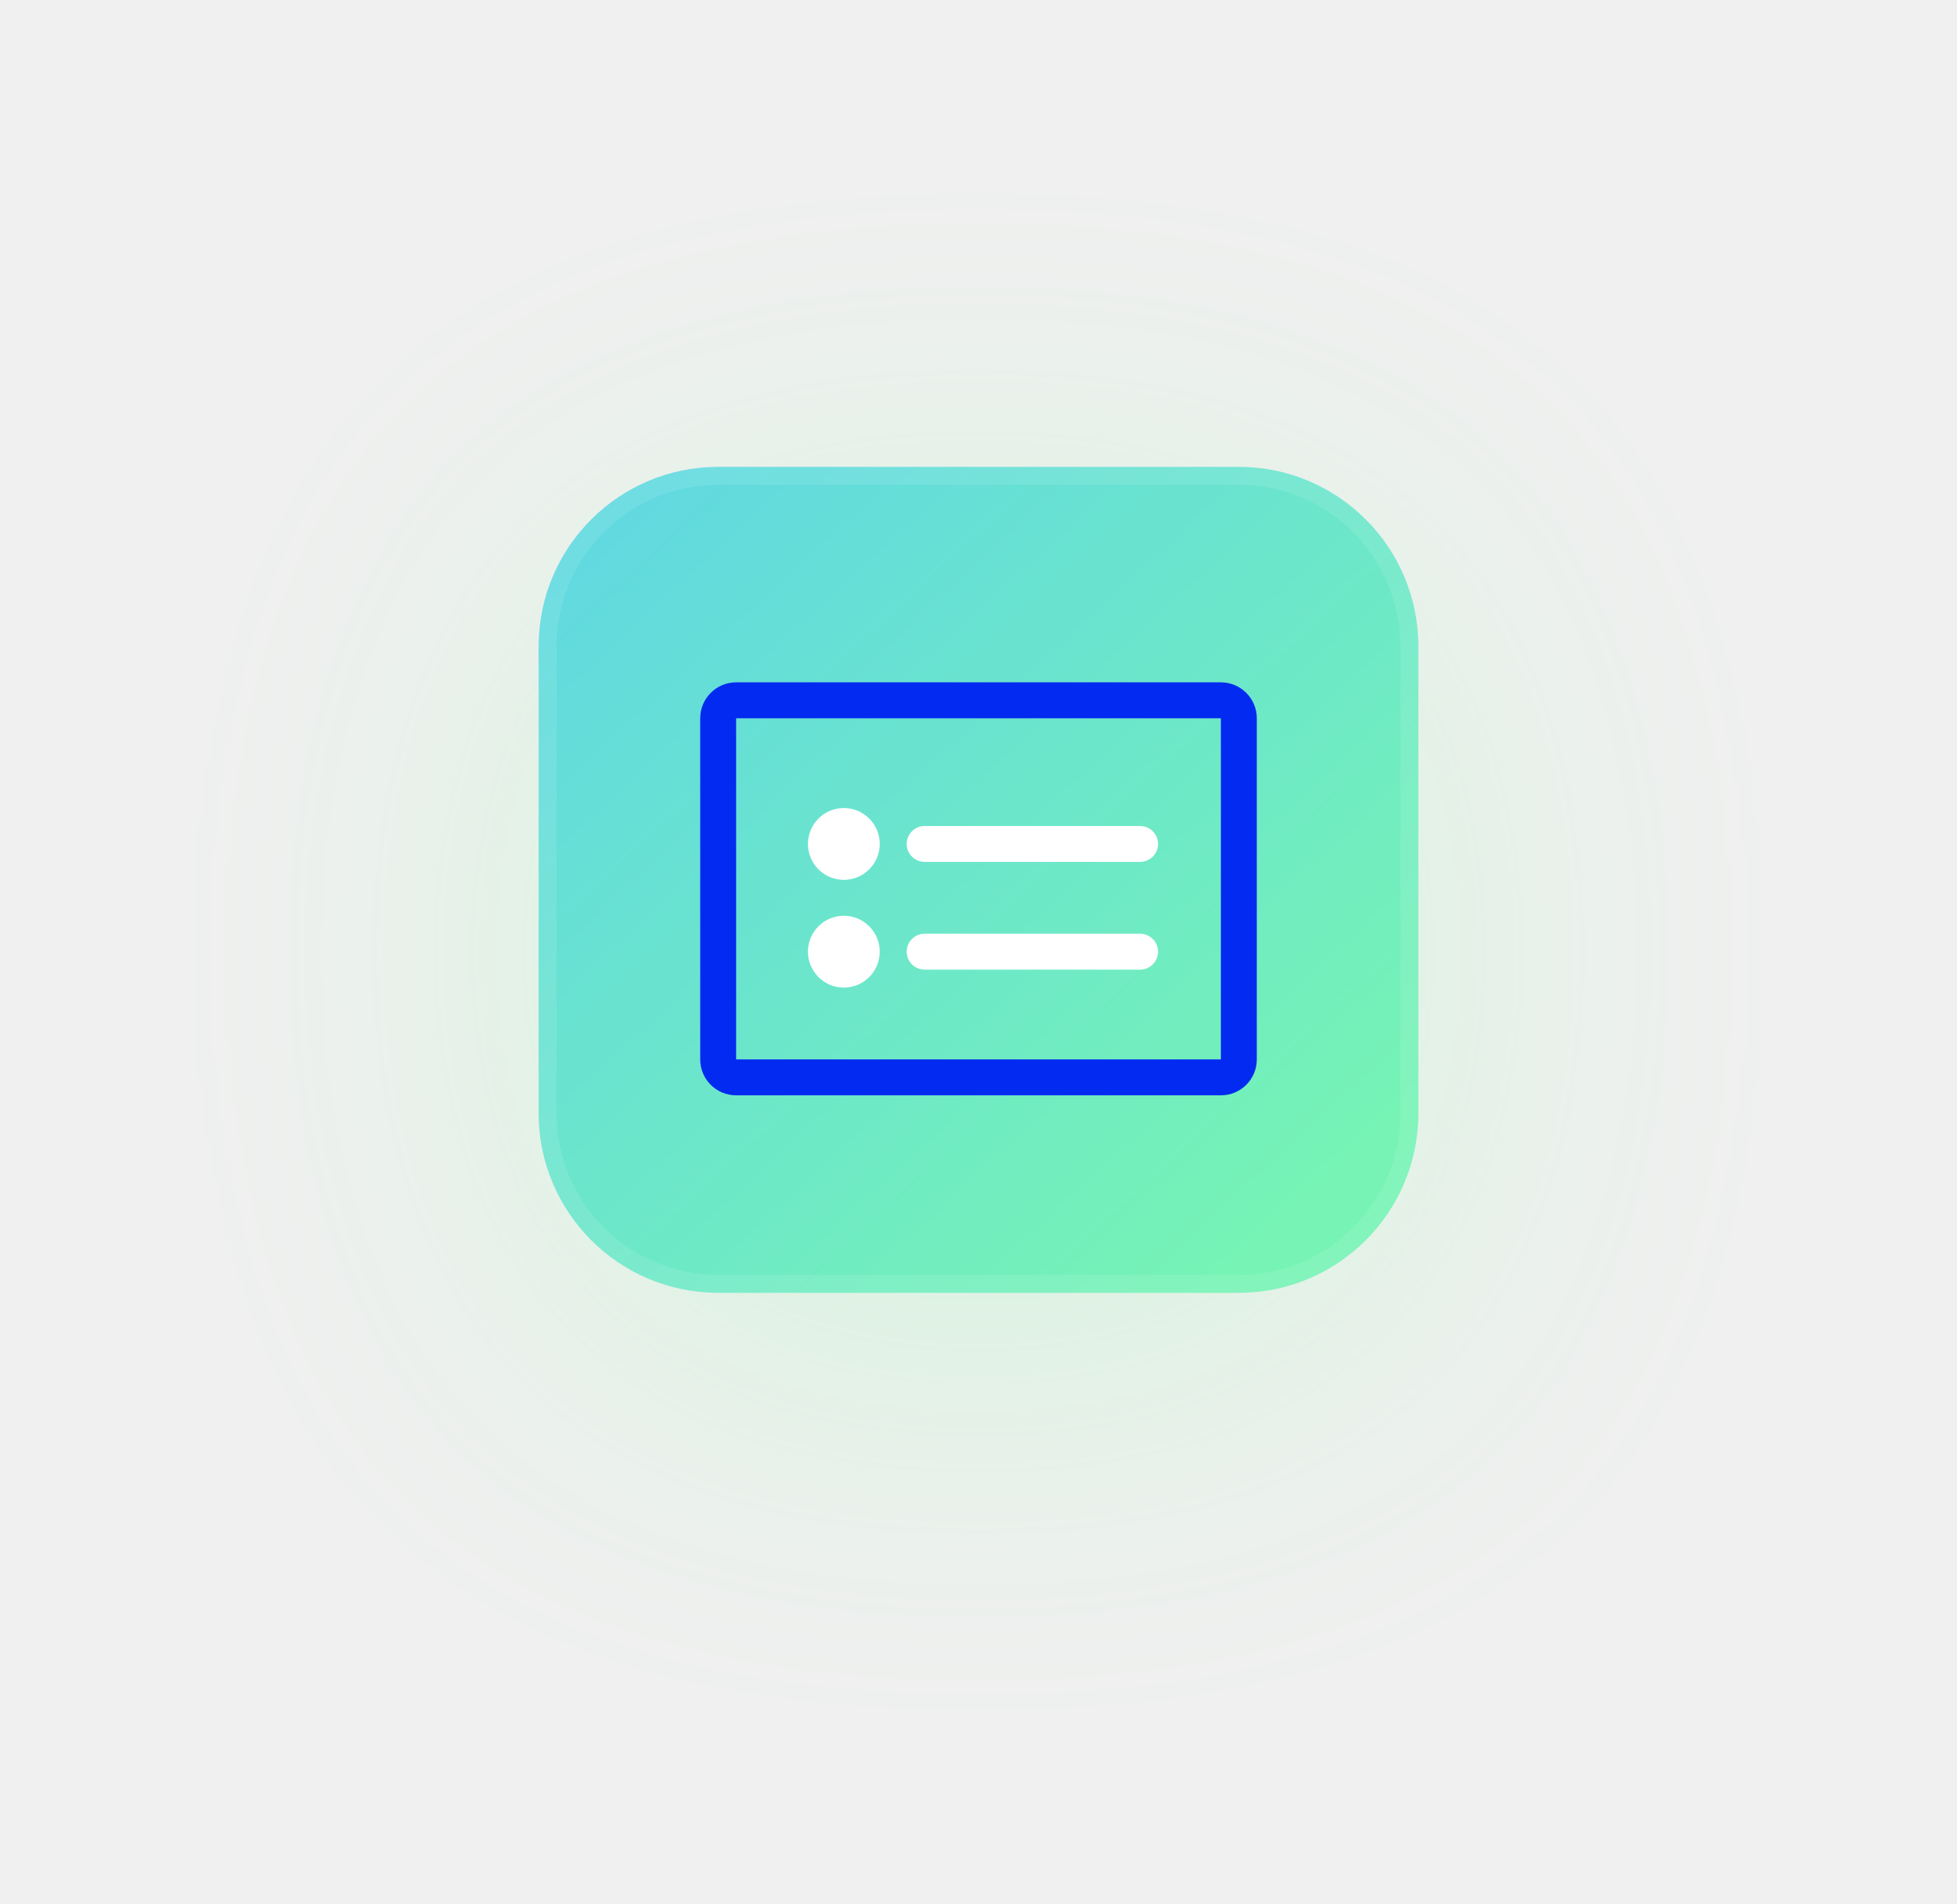
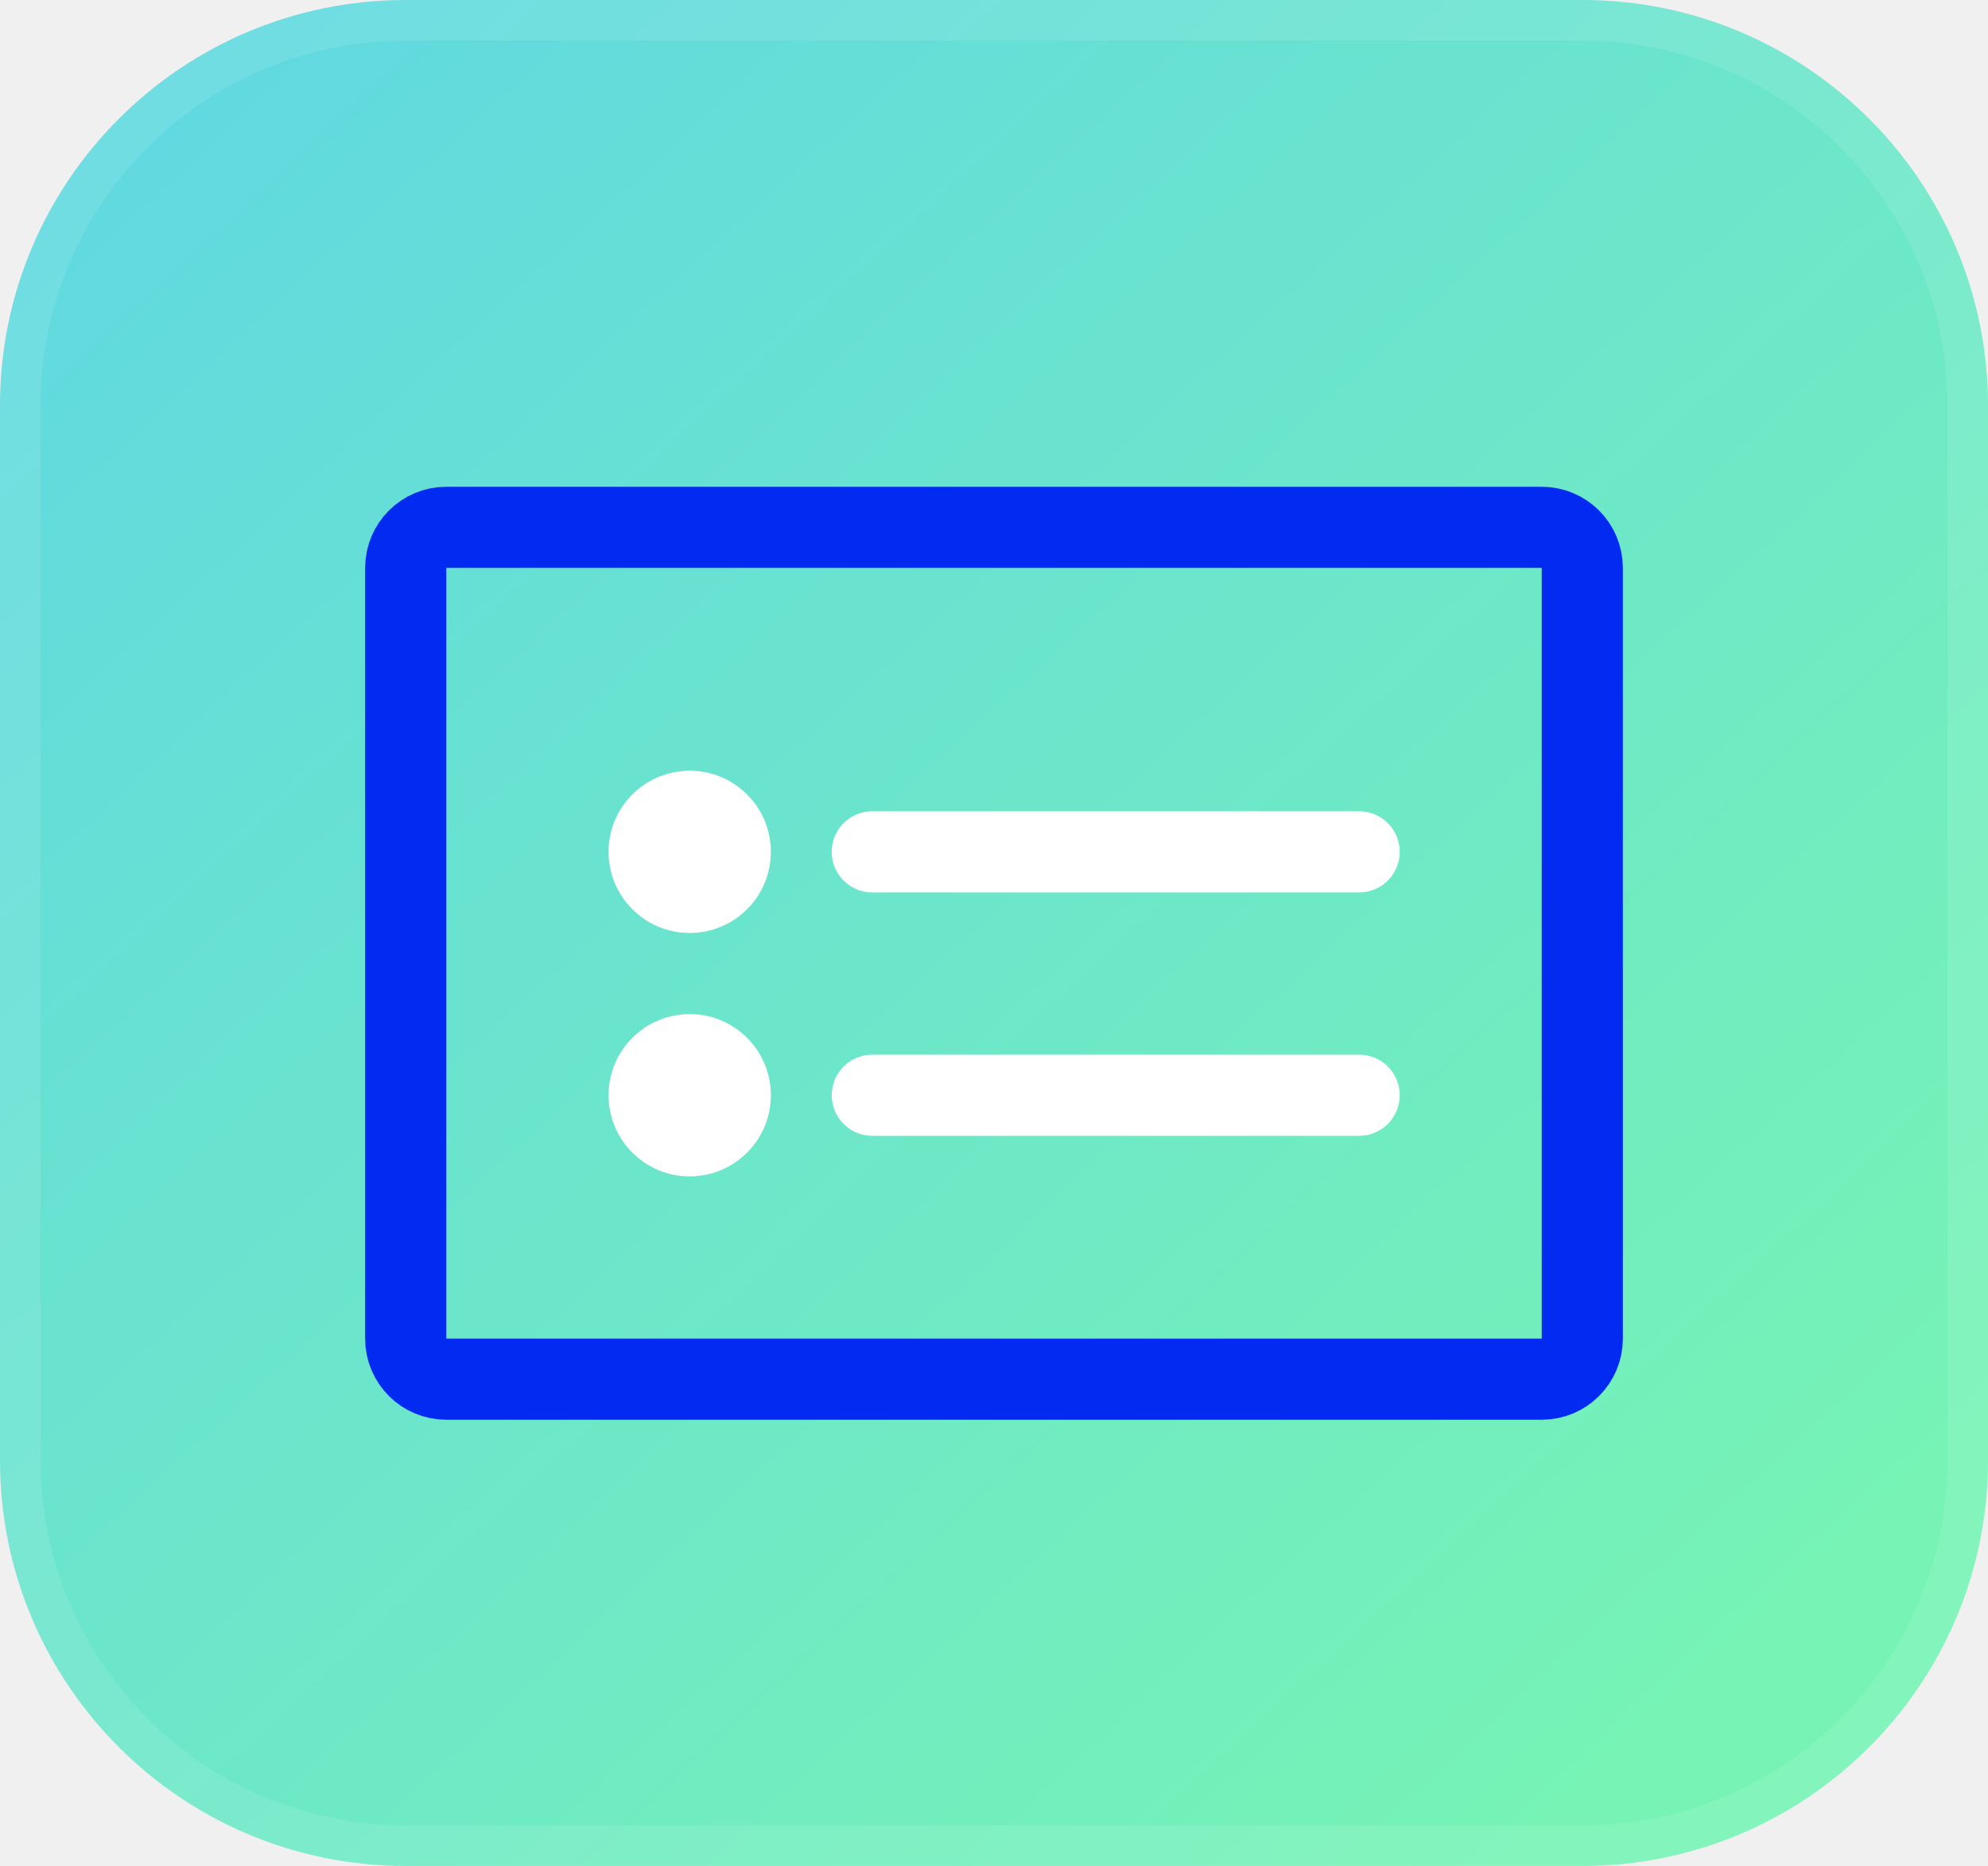
- <svg xmlns="http://www.w3.org/2000/svg" width="109" height="106" viewBox="0 0 109 106" fill="none">
-   <g filter="url(#filter0_d)">
-     <rect x="30" y="26" width="49" height="46" rx="10" fill="url(#paint0_linear)" />
-     <rect x="30.5" y="26.5" width="48" height="45" rx="9.5" stroke="#FAFAFA" stroke-opacity="0.1" />
-   </g>
-   <rect x="40" y="39" width="29" height="21" rx="1" stroke="#022AF0" stroke-width="2" stroke-linejoin="round" />
-   <path d="M51.5 47H63.5" stroke="white" stroke-width="2" stroke-linecap="round" />
-   <circle cx="47" cy="47" r="2" fill="white" />
-   <path d="M51.5 53H63.5" stroke="white" stroke-width="2" stroke-linecap="round" />
-   <circle cx="47" cy="53" r="2" fill="white" />
+ <svg xmlns="http://www.w3.org/2000/svg" width="49" height="46" viewBox="0 0 49 46" fill="none">
+   <rect width="49" height="46" rx="10" fill="url(#paint0_linear)" />
+   <rect x="0.5" y="0.5" width="48" height="45" rx="9.5" stroke="#FAFAFA" stroke-opacity="0.1" />
+   <rect x="10" y="13" width="29" height="21" rx="1" stroke="#022AF0" stroke-width="2" stroke-linejoin="round" />
+   <path d="M21.5 21H33.5" stroke="white" stroke-width="2" stroke-linecap="round" />
+   <circle cx="17" cy="21" r="2" fill="white" />
+   <path d="M21.5 27H33.5" stroke="white" stroke-width="2" stroke-linecap="round" />
+   <circle cx="17" cy="27" r="2" fill="white" />
  <defs>
-     <filter id="filter0_d" x="0" y="0" width="109" height="106" filterUnits="userSpaceOnUse" color-interpolation-filters="sRGB">
-       <feFlood flood-opacity="0" result="BackgroundImageFix" />
-       <feColorMatrix in="SourceAlpha" type="matrix" values="0 0 0 0 0 0 0 0 0 0 0 0 0 0 0 0 0 0 127 0" result="hardAlpha" />
-       <feOffset dy="4" />
-       <feGaussianBlur stdDeviation="15" />
-       <feComposite in2="hardAlpha" operator="out" />
-       <feColorMatrix type="matrix" values="0 0 0 0 0.5 0 0 0 0 1 0 0 0 0 0.625 0 0 0 0.25 0" />
-       <feBlend mode="normal" in2="BackgroundImageFix" result="effect1_dropShadow" />
-       <feBlend mode="normal" in="SourceGraphic" in2="effect1_dropShadow" result="shape" />
-     </filter>
-     <linearGradient id="paint0_linear" x1="30" y1="18.43" x2="73.937" y2="66.067" gradientUnits="userSpaceOnUse">
+     <linearGradient id="paint0_linear" x1="1.23357e-07" y1="-7.57" x2="43.937" y2="40.067" gradientUnits="userSpaceOnUse">
      <stop stop-color="#5DD4E8" />
      <stop offset="1" stop-color="#76F3B5" />
    </linearGradient>
  </defs>
</svg>
